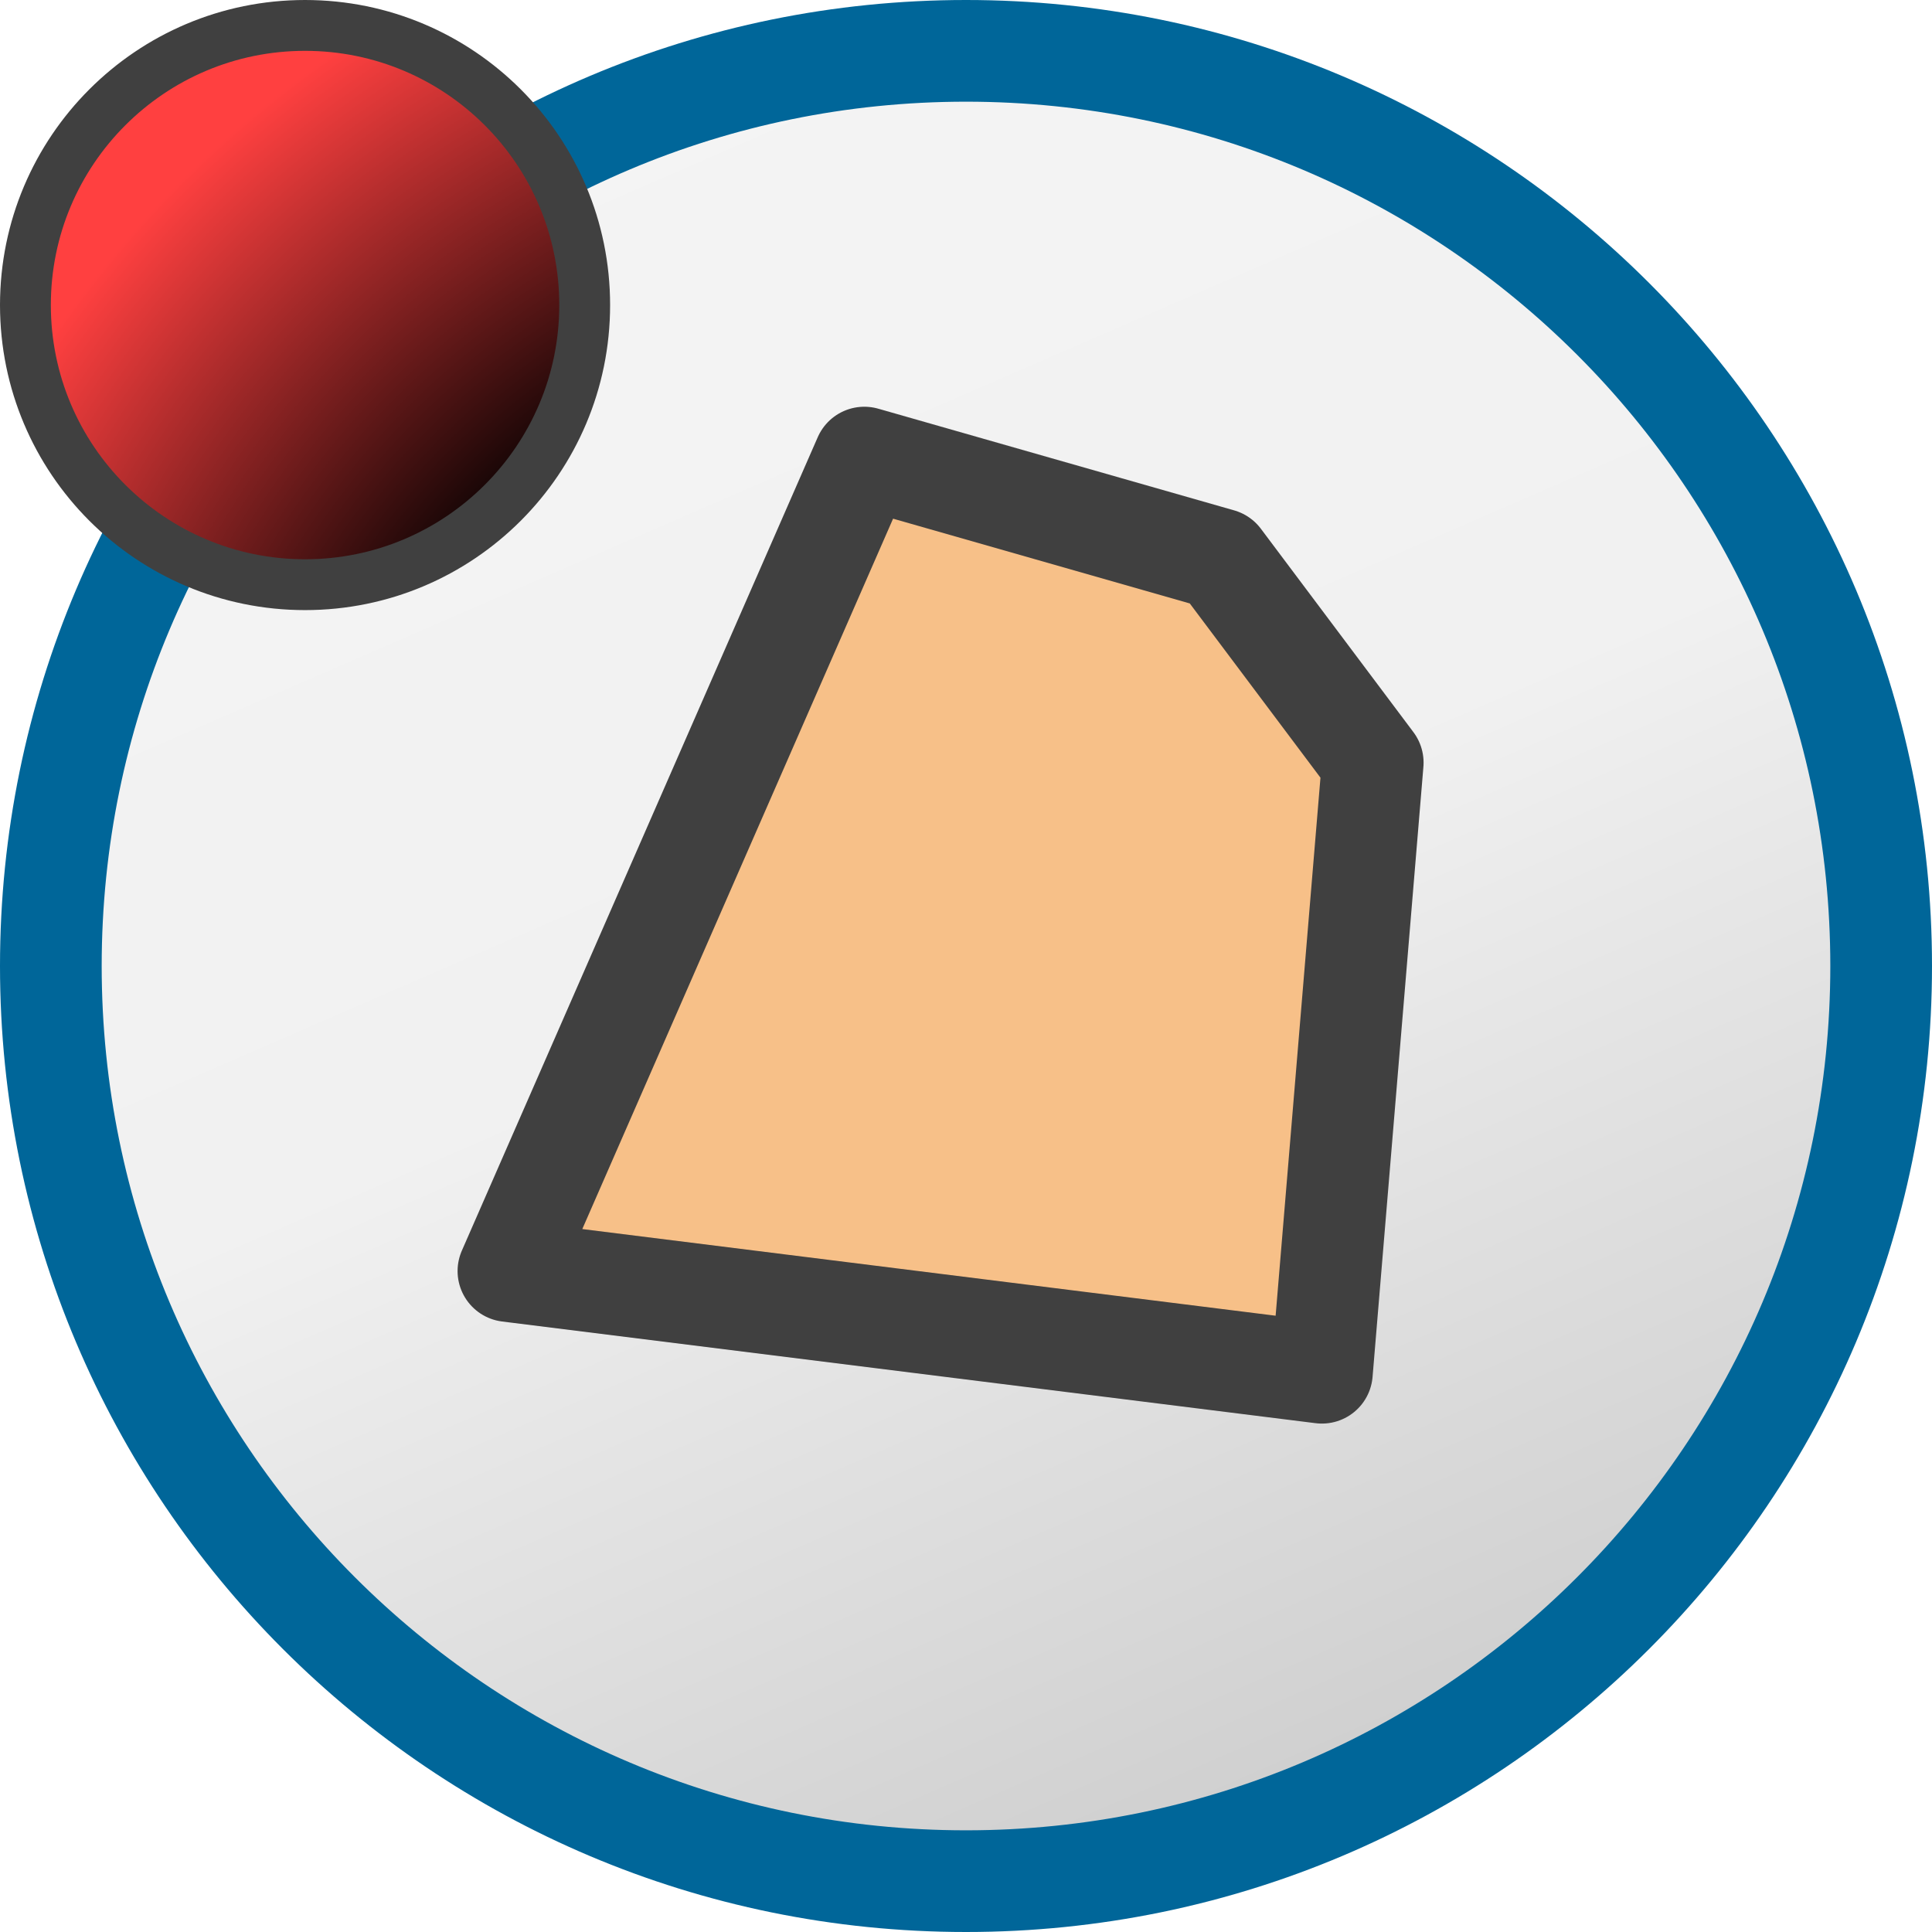
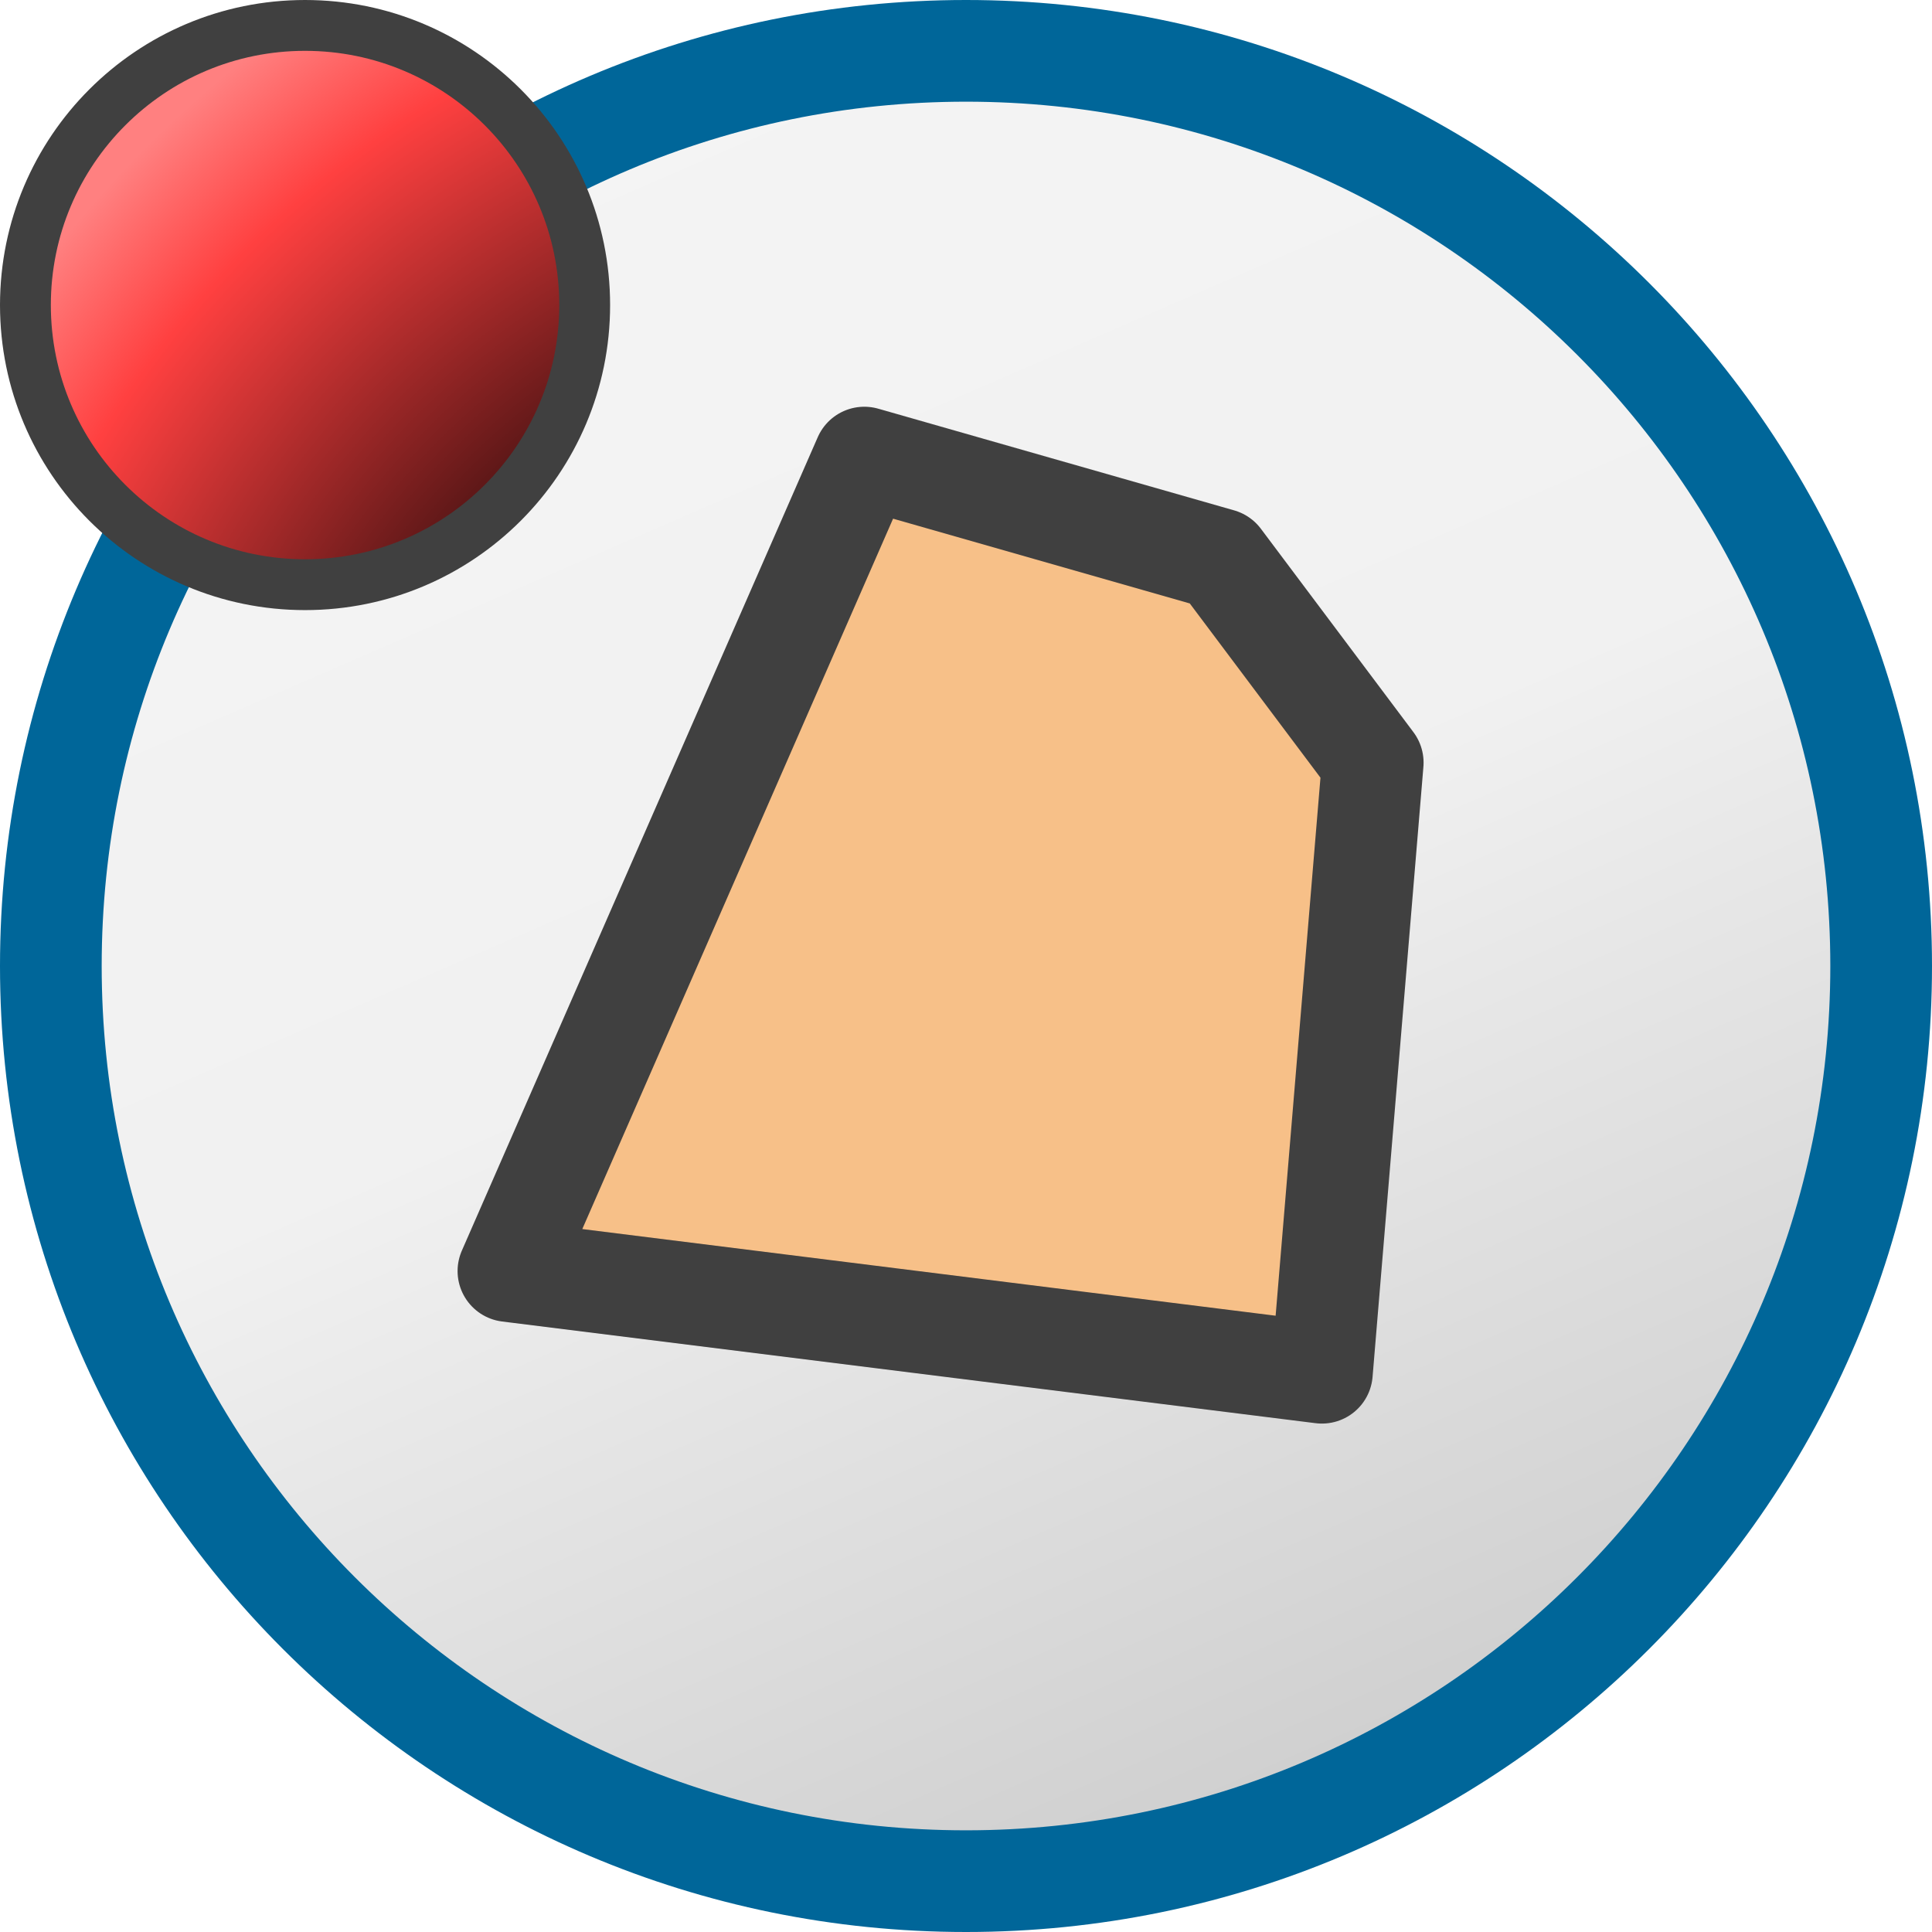
<svg xmlns="http://www.w3.org/2000/svg" xmlns:xlink="http://www.w3.org/1999/xlink" width="19" height="19">
  <defs>
    <linearGradient id="b">
      <stop offset="0" />
-       <stop offset=".325" />
-       <stop offset=".575" stop-color="#ff4040" />
-       <stop offset="1" stop-color="#ff4040" />
+       <stop offset=".25" />
+       <stop offset=".525" stop-color="#ff4040" />
+       <stop offset=".6" stop-color="#ff8080" />
+       <stop offset="1" stop-color="#ff8080" />
    </linearGradient>
    <linearGradient id="a">
      <stop offset="0" stop-color="#f5f5f5" />
      <stop offset=".5" stop-color="#f1f1f1" />
      <stop offset="1" stop-color="#c3c3c3" />
    </linearGradient>
    <linearGradient id="c" x1="4.5" x2="14.5" y1="-2.5" y2="20.5" gradientUnits="userSpaceOnUse" xlink:href="#a" />
    <radialGradient id="d" cx="9.5" cy="9.5" r="19" xlink:href="#b" gradientUnits="userSpaceOnUse" />
  </defs>
  <style>
    @keyframes wobble {
      0% { transform: scale(0.5); }
      70% { transform: scale(1); }
      85% { transform: rotate(15deg); }
      100% { transform: rotate(-15deg); }
    }
    #e {
      animation: wobble;
      animation-duration: .5s;
      animation-iteration-count: infinite;
      animation-direction: alternate;
      transform-origin: 50% 50%;
    }
  </style>
  <circle cx="9.5" cy="9.5" r="9" fill="url(#c)" stroke="#069" />
  <path id="e" fill="#f7c088" stroke="#404040" d="M8.5 4.5l-3.5 8 8 1 .5-6-1.5-2z" stroke-linejoin="round" />
  <circle cx="3" cy="3" r="2.75" fill="url(#d)" stroke="#404040" stroke-width=".5" />
</svg>
